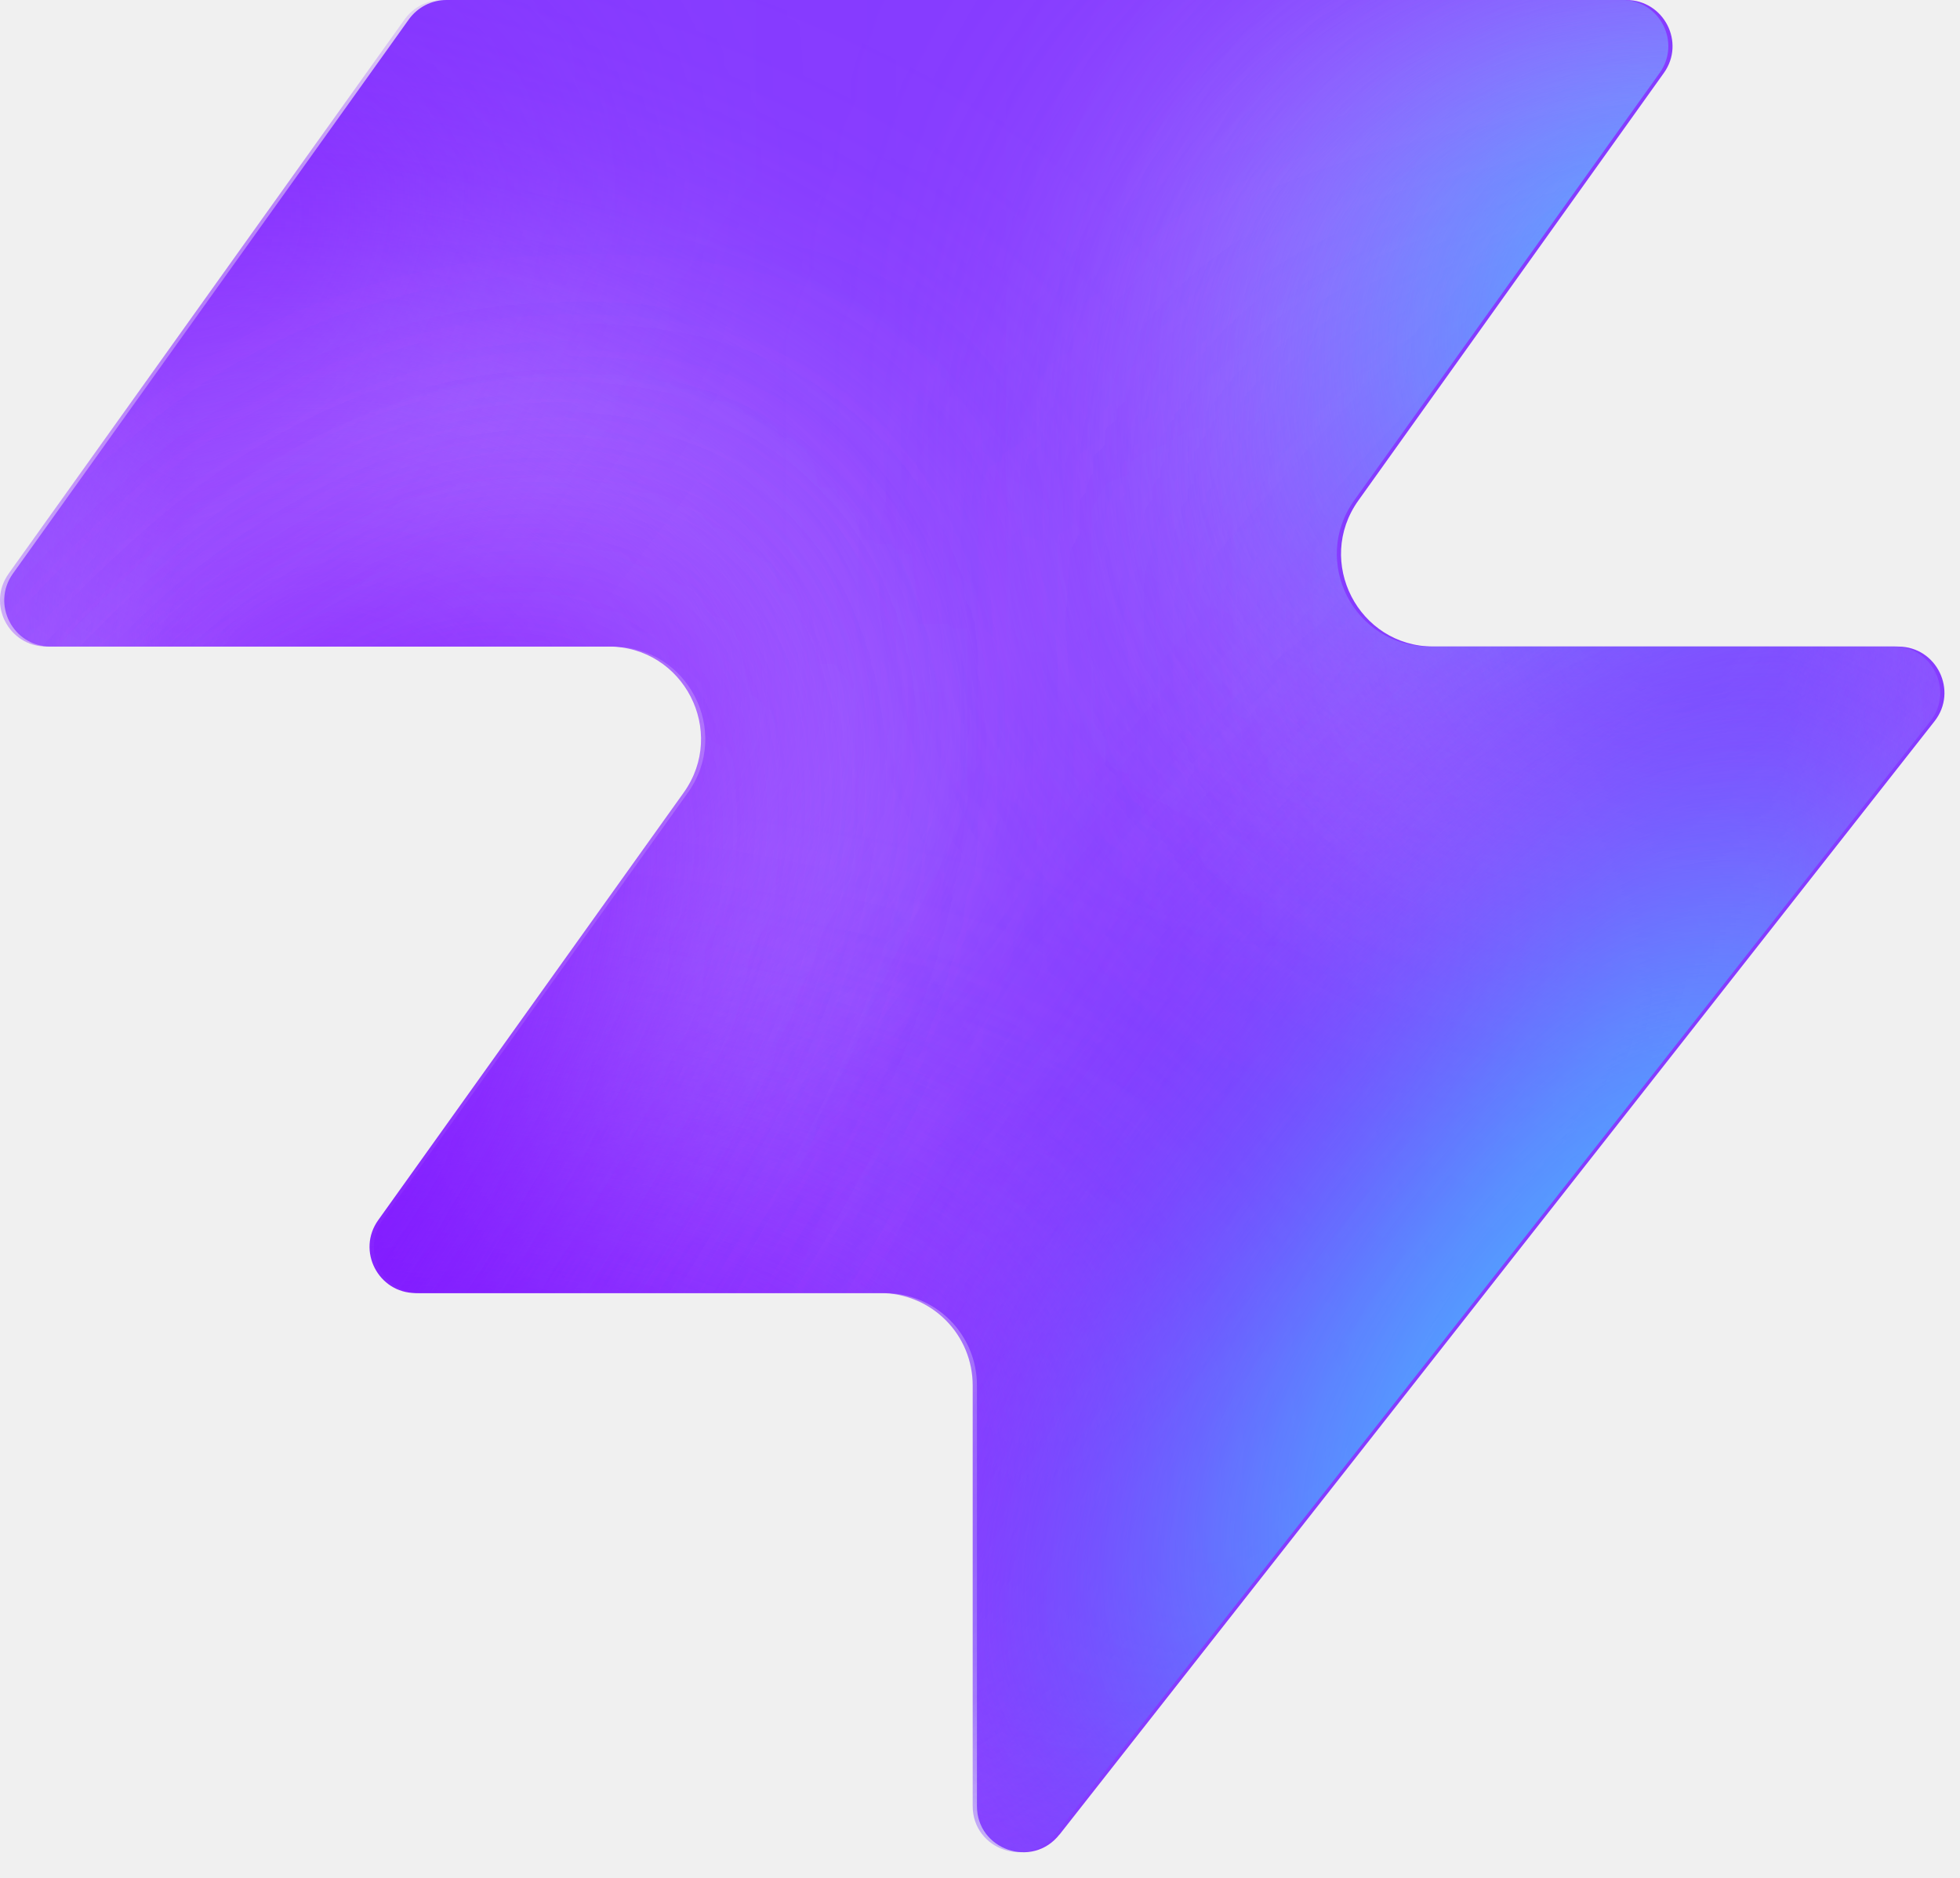
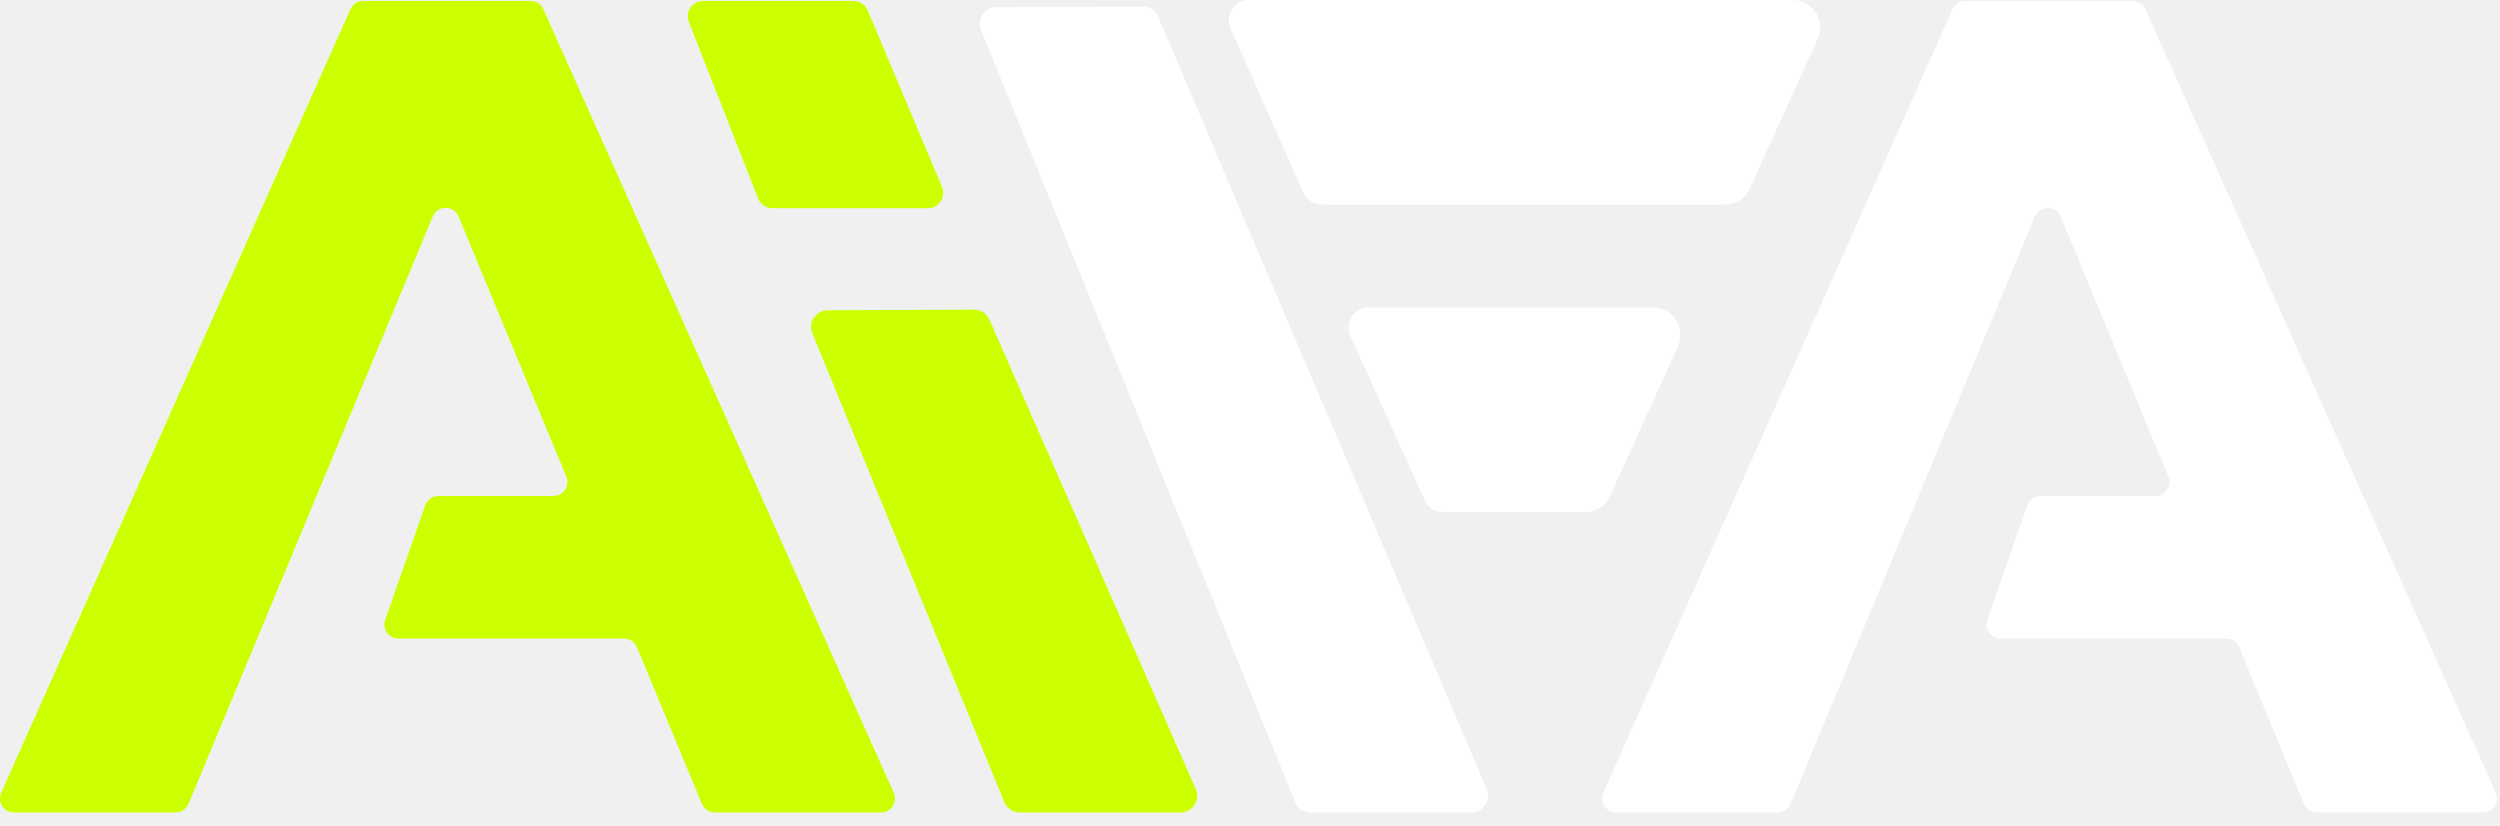
- <svg xmlns="http://www.w3.org/2000/svg" width="48" height="46" fill="none" viewBox="0 0 48 46">
-   <path fill="#863bff" d="M25.946 44.938c-.664.845-2.021.375-2.021-.698V33.937a2.26 2.26 0 0 0-2.262-2.262H10.287c-.92 0-1.456-1.04-.92-1.788l7.48-10.471c1.07-1.497 0-3.578-1.842-3.578H1.237c-.92 0-1.456-1.04-.92-1.788L10.013.474c.214-.297.556-.474.92-.474h28.894c.92 0 1.456 1.04.92 1.788l-7.48 10.471c-1.07 1.498 0 3.579 1.842 3.579h11.377c.943 0 1.473 1.088.89 1.83L25.947 44.94z" style="fill:#863bff;fill:color(display-p3 .525 .23 1);fill-opacity:1" />
-   <mask id="a" width="48" height="46" x="0" y="0" maskUnits="userSpaceOnUse" style="mask-type:alpha">
-     <path fill="#000" d="M25.842 44.938c-.664.844-2.021.375-2.021-.698V33.937a2.26 2.26 0 0 0-2.262-2.262H10.183c-.92 0-1.456-1.04-.92-1.788l7.48-10.471c1.07-1.498 0-3.579-1.842-3.579H1.133c-.92 0-1.456-1.04-.92-1.787L9.91.473c.214-.297.556-.474.92-.474h28.894c.92 0 1.456 1.04.92 1.788l-7.48 10.471c-1.07 1.498 0 3.578 1.842 3.578h11.377c.943 0 1.473 1.088.89 1.832L25.843 44.94z" style="fill:#000;fill-opacity:1" />
-   </mask>
-   <g mask="url(#a)">
-     <g filter="url(#b)">
-       <ellipse cx="5.508" cy="14.704" fill="#ede6ff" rx="5.508" ry="14.704" style="fill:#ede6ff;fill:color(display-p3 .927 .903 1);fill-opacity:1" transform="matrix(.00324 1 1 -.00324 -4.47 31.516)" />
-     </g>
-     <g filter="url(#c)">
-       <ellipse cx="10.399" cy="29.851" fill="#ede6ff" rx="10.399" ry="29.851" style="fill:#ede6ff;fill:color(display-p3 .927 .903 1);fill-opacity:1" transform="matrix(.00324 1 1 -.00324 -39.328 7.883)" />
-     </g>
-     <g filter="url(#d)">
-       <ellipse cx="5.508" cy="30.487" fill="#7e14ff" rx="5.508" ry="30.487" style="fill:#7e14ff;fill:color(display-p3 .492 .077 1);fill-opacity:1" transform="rotate(89.814 -25.913 -14.639)scale(1 -1)" />
-     </g>
-     <g filter="url(#e)">
-       <ellipse cx="5.508" cy="30.599" fill="#7e14ff" rx="5.508" ry="30.599" style="fill:#7e14ff;fill:color(display-p3 .492 .077 1);fill-opacity:1" transform="rotate(89.814 -32.644 -3.334)scale(1 -1)" />
-     </g>
-     <g filter="url(#f)">
-       <ellipse cx="5.508" cy="30.599" fill="#7e14ff" rx="5.508" ry="30.599" style="fill:#7e14ff;fill:color(display-p3 .492 .077 1);fill-opacity:1" transform="matrix(.00324 1 1 -.00324 -34.34 30.47)" />
-     </g>
-     <g filter="url(#g)">
-       <ellipse cx="14.072" cy="22.078" fill="#ede6ff" rx="14.072" ry="22.078" style="fill:#ede6ff;fill:color(display-p3 .927 .903 1);fill-opacity:1" transform="rotate(93.35 24.506 48.493)scale(-1 1)" />
-     </g>
-     <g filter="url(#h)">
-       <ellipse cx="3.47" cy="21.501" fill="#7e14ff" rx="3.47" ry="21.501" style="fill:#7e14ff;fill:color(display-p3 .492 .077 1);fill-opacity:1" transform="rotate(89.009 28.708 47.59)scale(-1 1)" />
-     </g>
-     <g filter="url(#i)">
-       <ellipse cx="3.47" cy="21.501" fill="#7e14ff" rx="3.47" ry="21.501" style="fill:#7e14ff;fill:color(display-p3 .492 .077 1);fill-opacity:1" transform="rotate(89.009 28.708 47.59)scale(-1 1)" />
-     </g>
-     <g filter="url(#j)">
-       <ellipse cx=".387" cy="8.972" fill="#7e14ff" rx="4.407" ry="29.108" style="fill:#7e14ff;fill:color(display-p3 .492 .077 1);fill-opacity:1" transform="rotate(39.51 .387 8.972)" />
-     </g>
-     <g filter="url(#k)">
-       <ellipse cx="47.523" cy="-6.092" fill="#7e14ff" rx="4.407" ry="29.108" style="fill:#7e14ff;fill:color(display-p3 .492 .077 1);fill-opacity:1" transform="rotate(37.892 47.523 -6.092)" />
-     </g>
-     <g filter="url(#l)">
-       <ellipse cx="41.412" cy="6.333" fill="#47bfff" rx="5.971" ry="9.665" style="fill:#47bfff;fill:color(display-p3 .28 .748 1);fill-opacity:1" transform="rotate(37.892 41.412 6.333)" />
-     </g>
-     <g filter="url(#m)">
-       <ellipse cx="-1.879" cy="38.332" fill="#7e14ff" rx="4.407" ry="29.108" style="fill:#7e14ff;fill:color(display-p3 .492 .077 1);fill-opacity:1" transform="rotate(37.892 -1.88 38.332)" />
-     </g>
-     <g filter="url(#n)">
-       <ellipse cx="-1.879" cy="38.332" fill="#7e14ff" rx="4.407" ry="29.108" style="fill:#7e14ff;fill:color(display-p3 .492 .077 1);fill-opacity:1" transform="rotate(37.892 -1.88 38.332)" />
-     </g>
-     <g filter="url(#o)">
-       <ellipse cx="35.651" cy="29.907" fill="#7e14ff" rx="4.407" ry="29.108" style="fill:#7e14ff;fill:color(display-p3 .492 .077 1);fill-opacity:1" transform="rotate(37.892 35.651 29.907)" />
-     </g>
-     <g filter="url(#p)">
-       <ellipse cx="38.418" cy="32.4" fill="#47bfff" rx="5.971" ry="15.297" style="fill:#47bfff;fill:color(display-p3 .28 .748 1);fill-opacity:1" transform="rotate(37.892 38.418 32.4)" />
-     </g>
-   </g>
-   <defs>
-     <filter id="b" width="60.045" height="41.654" x="-19.77" y="16.149" color-interpolation-filters="sRGB" filterUnits="userSpaceOnUse">
-       <feFlood flood-opacity="0" result="BackgroundImageFix" />
-       <feBlend in="SourceGraphic" in2="BackgroundImageFix" result="shape" />
-       <feGaussianBlur result="effect1_foregroundBlur_2002_17158" stdDeviation="7.659" />
-     </filter>
-     <filter id="c" width="90.34" height="51.437" x="-54.613" y="-7.533" color-interpolation-filters="sRGB" filterUnits="userSpaceOnUse">
-       <feFlood flood-opacity="0" result="BackgroundImageFix" />
-       <feBlend in="SourceGraphic" in2="BackgroundImageFix" result="shape" />
-       <feGaussianBlur result="effect1_foregroundBlur_2002_17158" stdDeviation="7.659" />
-     </filter>
-     <filter id="d" width="79.355" height="29.4" x="-49.64" y="2.03" color-interpolation-filters="sRGB" filterUnits="userSpaceOnUse">
-       <feFlood flood-opacity="0" result="BackgroundImageFix" />
-       <feBlend in="SourceGraphic" in2="BackgroundImageFix" result="shape" />
-       <feGaussianBlur result="effect1_foregroundBlur_2002_17158" stdDeviation="4.596" />
-     </filter>
-     <filter id="e" width="79.579" height="29.4" x="-45.045" y="20.029" color-interpolation-filters="sRGB" filterUnits="userSpaceOnUse">
-       <feFlood flood-opacity="0" result="BackgroundImageFix" />
-       <feBlend in="SourceGraphic" in2="BackgroundImageFix" result="shape" />
-       <feGaussianBlur result="effect1_foregroundBlur_2002_17158" stdDeviation="4.596" />
-     </filter>
-     <filter id="f" width="79.579" height="29.4" x="-43.513" y="21.178" color-interpolation-filters="sRGB" filterUnits="userSpaceOnUse">
-       <feFlood flood-opacity="0" result="BackgroundImageFix" />
-       <feBlend in="SourceGraphic" in2="BackgroundImageFix" result="shape" />
-       <feGaussianBlur result="effect1_foregroundBlur_2002_17158" stdDeviation="4.596" />
-     </filter>
-     <filter id="g" width="74.749" height="58.852" x="15.756" y="-17.901" color-interpolation-filters="sRGB" filterUnits="userSpaceOnUse">
-       <feFlood flood-opacity="0" result="BackgroundImageFix" />
-       <feBlend in="SourceGraphic" in2="BackgroundImageFix" result="shape" />
-       <feGaussianBlur result="effect1_foregroundBlur_2002_17158" stdDeviation="7.659" />
-     </filter>
-     <filter id="h" width="61.377" height="25.362" x="23.548" y="2.284" color-interpolation-filters="sRGB" filterUnits="userSpaceOnUse">
-       <feFlood flood-opacity="0" result="BackgroundImageFix" />
-       <feBlend in="SourceGraphic" in2="BackgroundImageFix" result="shape" />
-       <feGaussianBlur result="effect1_foregroundBlur_2002_17158" stdDeviation="4.596" />
-     </filter>
-     <filter id="i" width="61.377" height="25.362" x="23.548" y="2.284" color-interpolation-filters="sRGB" filterUnits="userSpaceOnUse">
-       <feFlood flood-opacity="0" result="BackgroundImageFix" />
-       <feBlend in="SourceGraphic" in2="BackgroundImageFix" result="shape" />
-       <feGaussianBlur result="effect1_foregroundBlur_2002_17158" stdDeviation="4.596" />
-     </filter>
-     <filter id="j" width="56.045" height="63.649" x="-27.636" y="-22.853" color-interpolation-filters="sRGB" filterUnits="userSpaceOnUse">
-       <feFlood flood-opacity="0" result="BackgroundImageFix" />
-       <feBlend in="SourceGraphic" in2="BackgroundImageFix" result="shape" />
-       <feGaussianBlur result="effect1_foregroundBlur_2002_17158" stdDeviation="4.596" />
-     </filter>
-     <filter id="k" width="54.814" height="64.646" x="20.116" y="-38.415" color-interpolation-filters="sRGB" filterUnits="userSpaceOnUse">
-       <feFlood flood-opacity="0" result="BackgroundImageFix" />
-       <feBlend in="SourceGraphic" in2="BackgroundImageFix" result="shape" />
-       <feGaussianBlur result="effect1_foregroundBlur_2002_17158" stdDeviation="4.596" />
-     </filter>
-     <filter id="l" width="33.541" height="35.313" x="24.641" y="-11.323" color-interpolation-filters="sRGB" filterUnits="userSpaceOnUse">
-       <feFlood flood-opacity="0" result="BackgroundImageFix" />
-       <feBlend in="SourceGraphic" in2="BackgroundImageFix" result="shape" />
-       <feGaussianBlur result="effect1_foregroundBlur_2002_17158" stdDeviation="4.596" />
-     </filter>
-     <filter id="m" width="54.814" height="64.646" x="-29.286" y="6.009" color-interpolation-filters="sRGB" filterUnits="userSpaceOnUse">
-       <feFlood flood-opacity="0" result="BackgroundImageFix" />
-       <feBlend in="SourceGraphic" in2="BackgroundImageFix" result="shape" />
-       <feGaussianBlur result="effect1_foregroundBlur_2002_17158" stdDeviation="4.596" />
-     </filter>
-     <filter id="n" width="54.814" height="64.646" x="-29.286" y="6.009" color-interpolation-filters="sRGB" filterUnits="userSpaceOnUse">
-       <feFlood flood-opacity="0" result="BackgroundImageFix" />
-       <feBlend in="SourceGraphic" in2="BackgroundImageFix" result="shape" />
-       <feGaussianBlur result="effect1_foregroundBlur_2002_17158" stdDeviation="4.596" />
-     </filter>
-     <filter id="o" width="54.814" height="64.646" x="8.244" y="-2.416" color-interpolation-filters="sRGB" filterUnits="userSpaceOnUse">
-       <feFlood flood-opacity="0" result="BackgroundImageFix" />
-       <feBlend in="SourceGraphic" in2="BackgroundImageFix" result="shape" />
-       <feGaussianBlur result="effect1_foregroundBlur_2002_17158" stdDeviation="4.596" />
-     </filter>
-     <filter id="p" width="39.409" height="43.623" x="18.713" y="10.588" color-interpolation-filters="sRGB" filterUnits="userSpaceOnUse">
-       <feFlood flood-opacity="0" result="BackgroundImageFix" />
-       <feBlend in="SourceGraphic" in2="BackgroundImageFix" result="shape" />
-       <feGaussianBlur result="effect1_foregroundBlur_2002_17158" stdDeviation="4.596" />
-     </filter>
-   </defs>
+ <svg xmlns="http://www.w3.org/2000/svg" width="103" height="34" viewBox="0 0 103 34" fill="none">
+   <path d="M36.822 32.663L22.387 0.379C22.294 0.172 22.088 0.038 21.861 0.038H14.966C14.739 0.038 14.533 0.172 14.44 0.38L0.051 32.663C-0.119 33.044 0.16 33.474 0.577 33.474H7.234C7.467 33.474 7.677 33.334 7.766 33.119L17.83 8.919C18.027 8.445 18.697 8.446 18.893 8.919L23.334 19.638C23.491 20.017 23.212 20.434 22.801 20.434H18.064C17.819 20.434 17.601 20.589 17.52 20.82L15.869 25.543C15.738 25.917 16.016 26.309 16.412 26.309H25.712C25.945 26.309 26.155 26.449 26.244 26.664L28.918 33.118C29.007 33.333 29.217 33.474 29.45 33.474H36.297C36.714 33.474 36.993 33.044 36.822 32.663Z" fill="#CCFF00" />
+   <path d="M102.828 32.663L88.393 0.379C88.3 0.172 88.094 0.038 87.867 0.038H80.972C80.745 0.038 80.538 0.172 80.446 0.38L66.056 32.663C65.887 33.044 66.165 33.474 66.582 33.474H73.24C73.473 33.474 73.683 33.334 73.772 33.119L83.836 8.919C84.032 8.445 84.703 8.446 84.899 8.919L89.339 19.638C89.496 20.017 89.218 20.434 88.807 20.434H84.069C83.825 20.434 83.607 20.589 83.526 20.82L81.875 25.543C81.744 25.917 82.022 26.309 82.418 26.309H91.718C91.951 26.309 92.161 26.449 92.25 26.664L94.924 33.118C95.013 33.333 95.223 33.474 95.456 33.474H102.302C102.72 33.474 102.999 33.044 102.828 32.663Z" fill="white" />
+   <path d="M73.858 -0H51.45C50.853 -0 50.453 0.615 50.695 1.161L53.7 7.937C53.833 8.236 54.129 8.429 54.455 8.429H71.059C71.503 8.429 71.907 8.169 72.091 7.764L74.89 1.602C75.231 0.852 74.682 -0 73.858 -0Z" fill="white" />
+   <path d="M68.098 12.671H56.386C55.785 12.671 55.385 13.291 55.633 13.838L58.701 20.614C58.835 20.91 59.129 21.1 59.454 21.1H65.299C65.744 21.1 66.148 20.84 66.332 20.435L69.131 14.273C69.472 13.523 68.923 12.671 68.098 12.671Z" fill="white" />
+   <path d="M42.014 33.474H48.638C49.133 33.474 49.466 32.965 49.267 32.512L40.763 13.169C40.653 12.919 40.405 12.757 40.131 12.758L34.103 12.783C33.613 12.784 33.283 13.283 33.472 13.735L41.381 33.053C41.488 33.308 41.737 33.474 42.014 33.474Z" fill="#CCFF00" />
+   <path d="M53.999 33.474H60.623C61.118 33.474 61.451 32.965 61.252 32.512L47.714 0.685C47.604 0.434 47.356 0.272 47.082 0.274L41.054 0.298C40.564 0.3 40.234 0.799 40.423 1.25L53.365 33.053C53.472 33.308 53.722 33.474 53.999 33.474Z" fill="white" />
+   <path d="M28.967 0.039H35.166C35.418 0.039 35.645 0.188 35.745 0.419L38.808 7.695C38.989 8.111 38.684 8.577 38.23 8.577H31.823C31.563 8.577 31.33 8.418 31.235 8.176L28.38 0.9C28.218 0.487 28.523 0.039 28.967 0.039Z" fill="#CCFF00" />
</svg>
